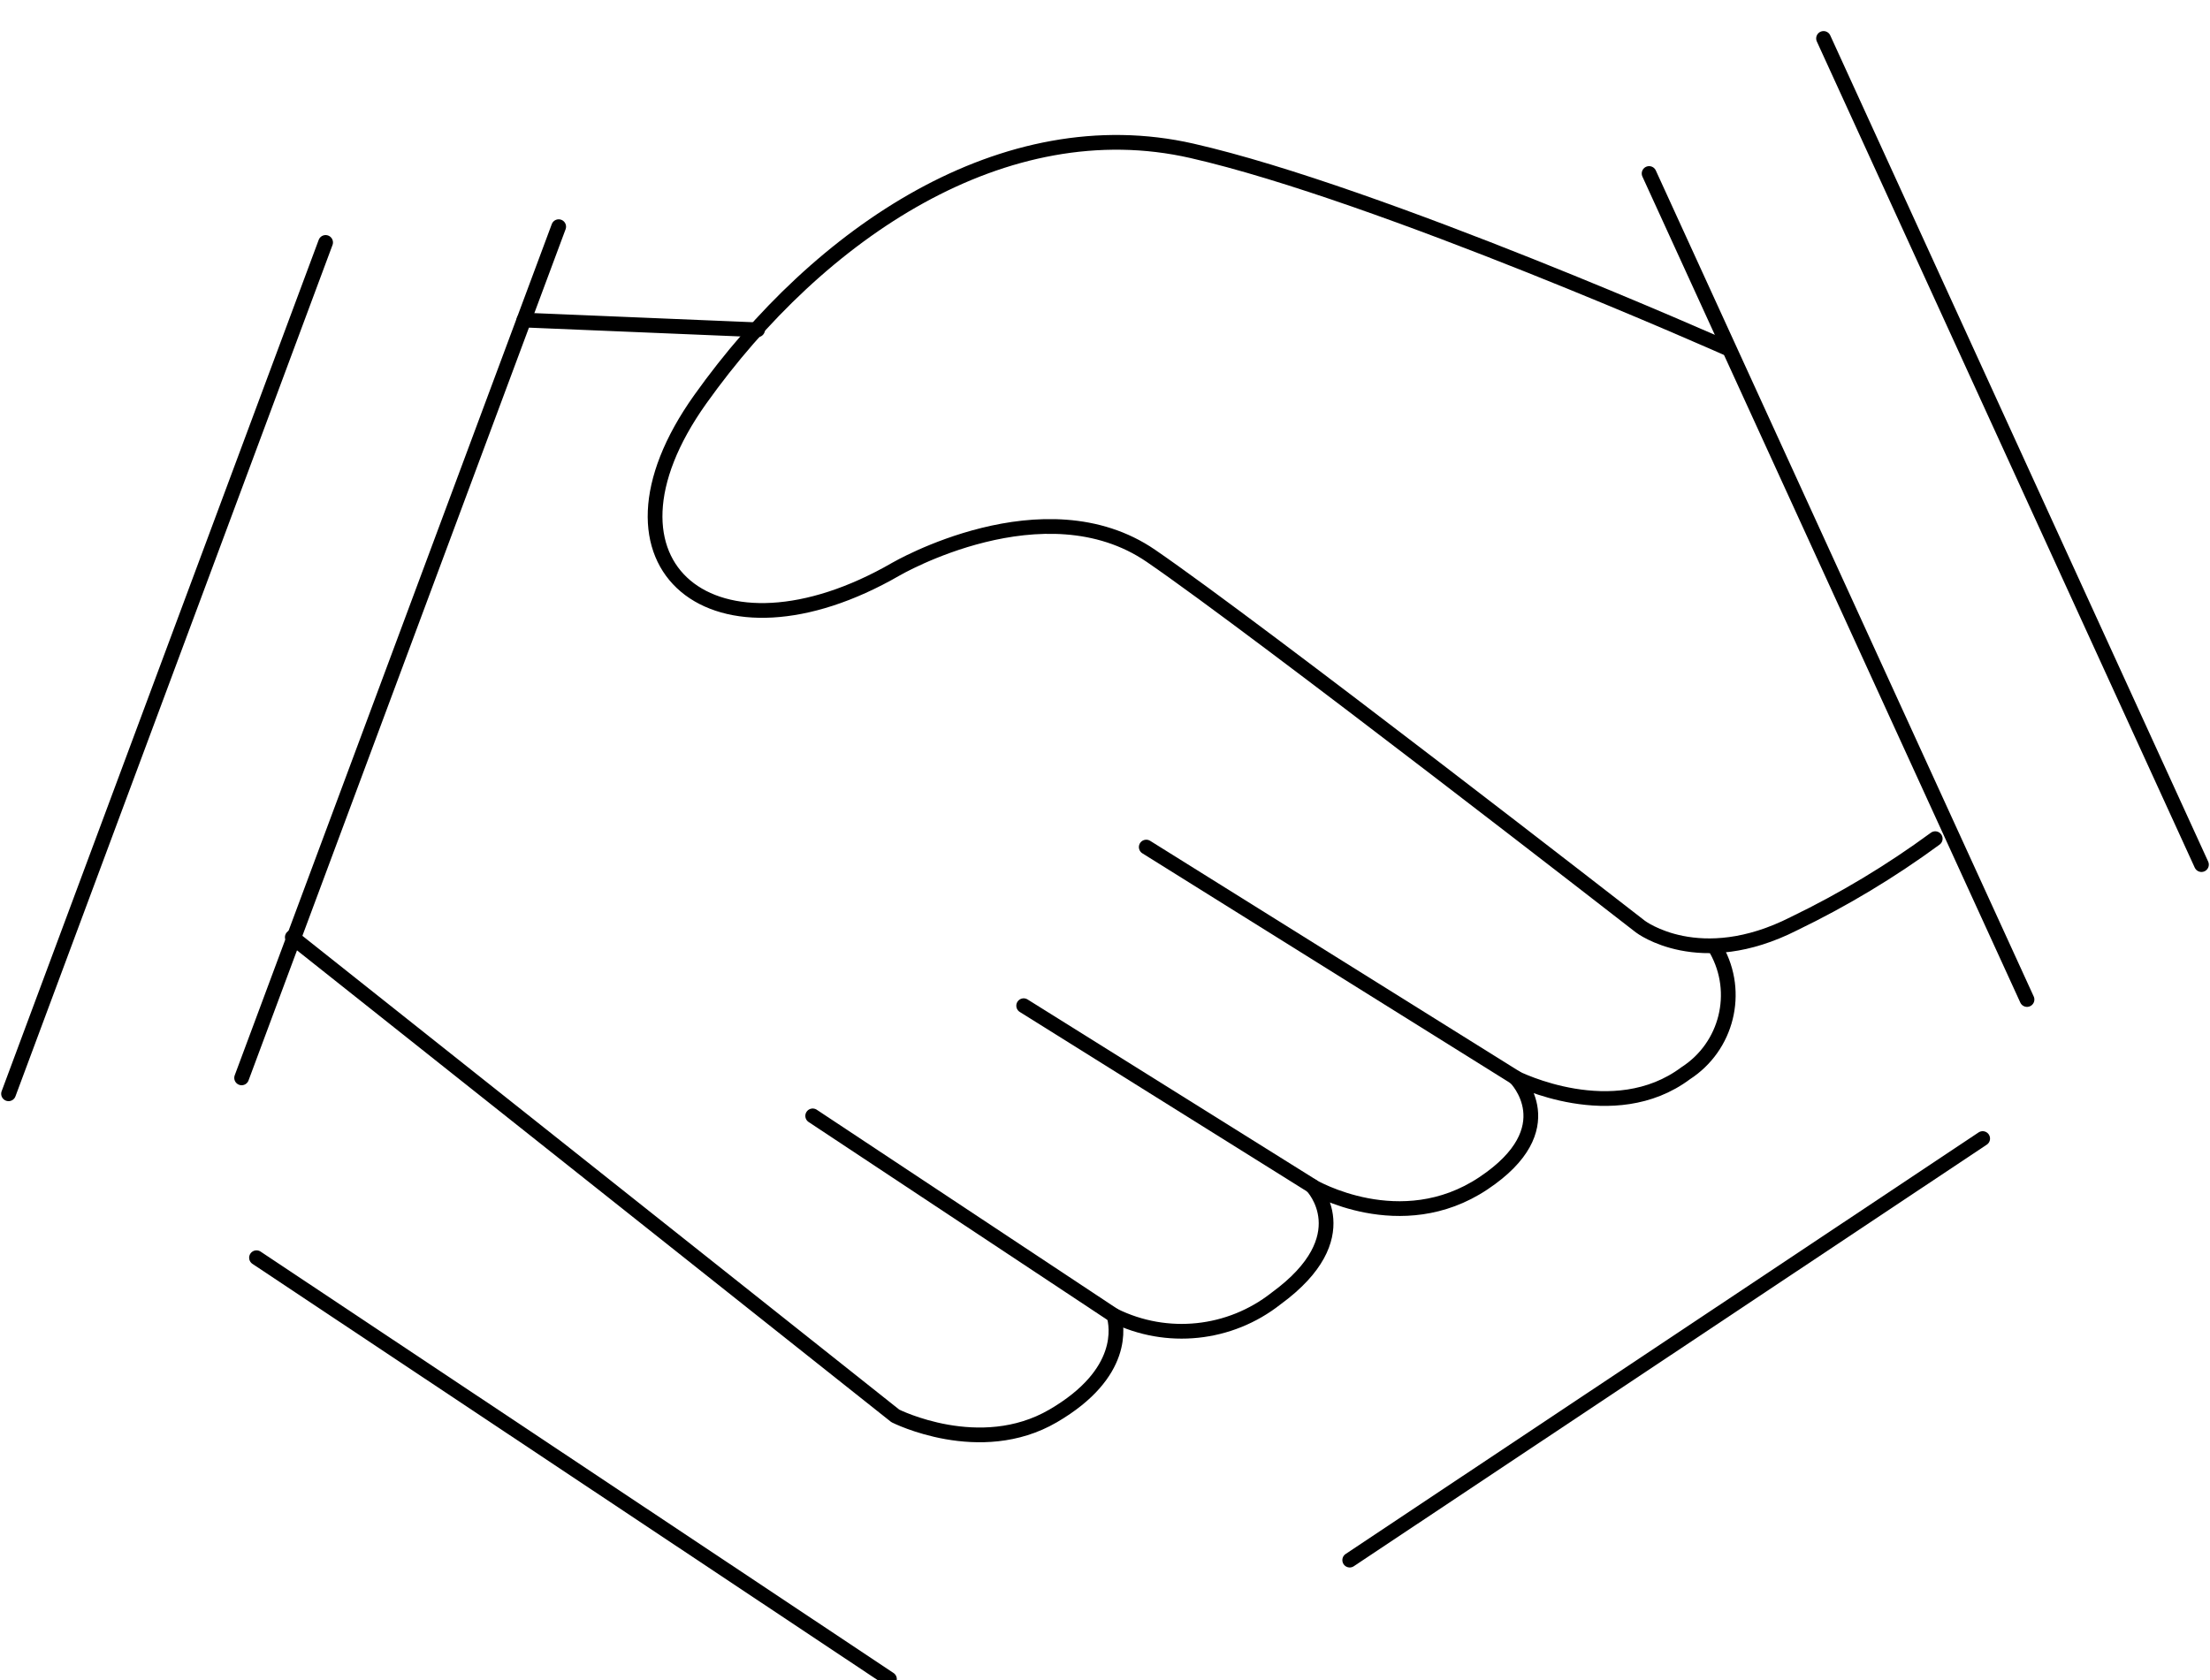
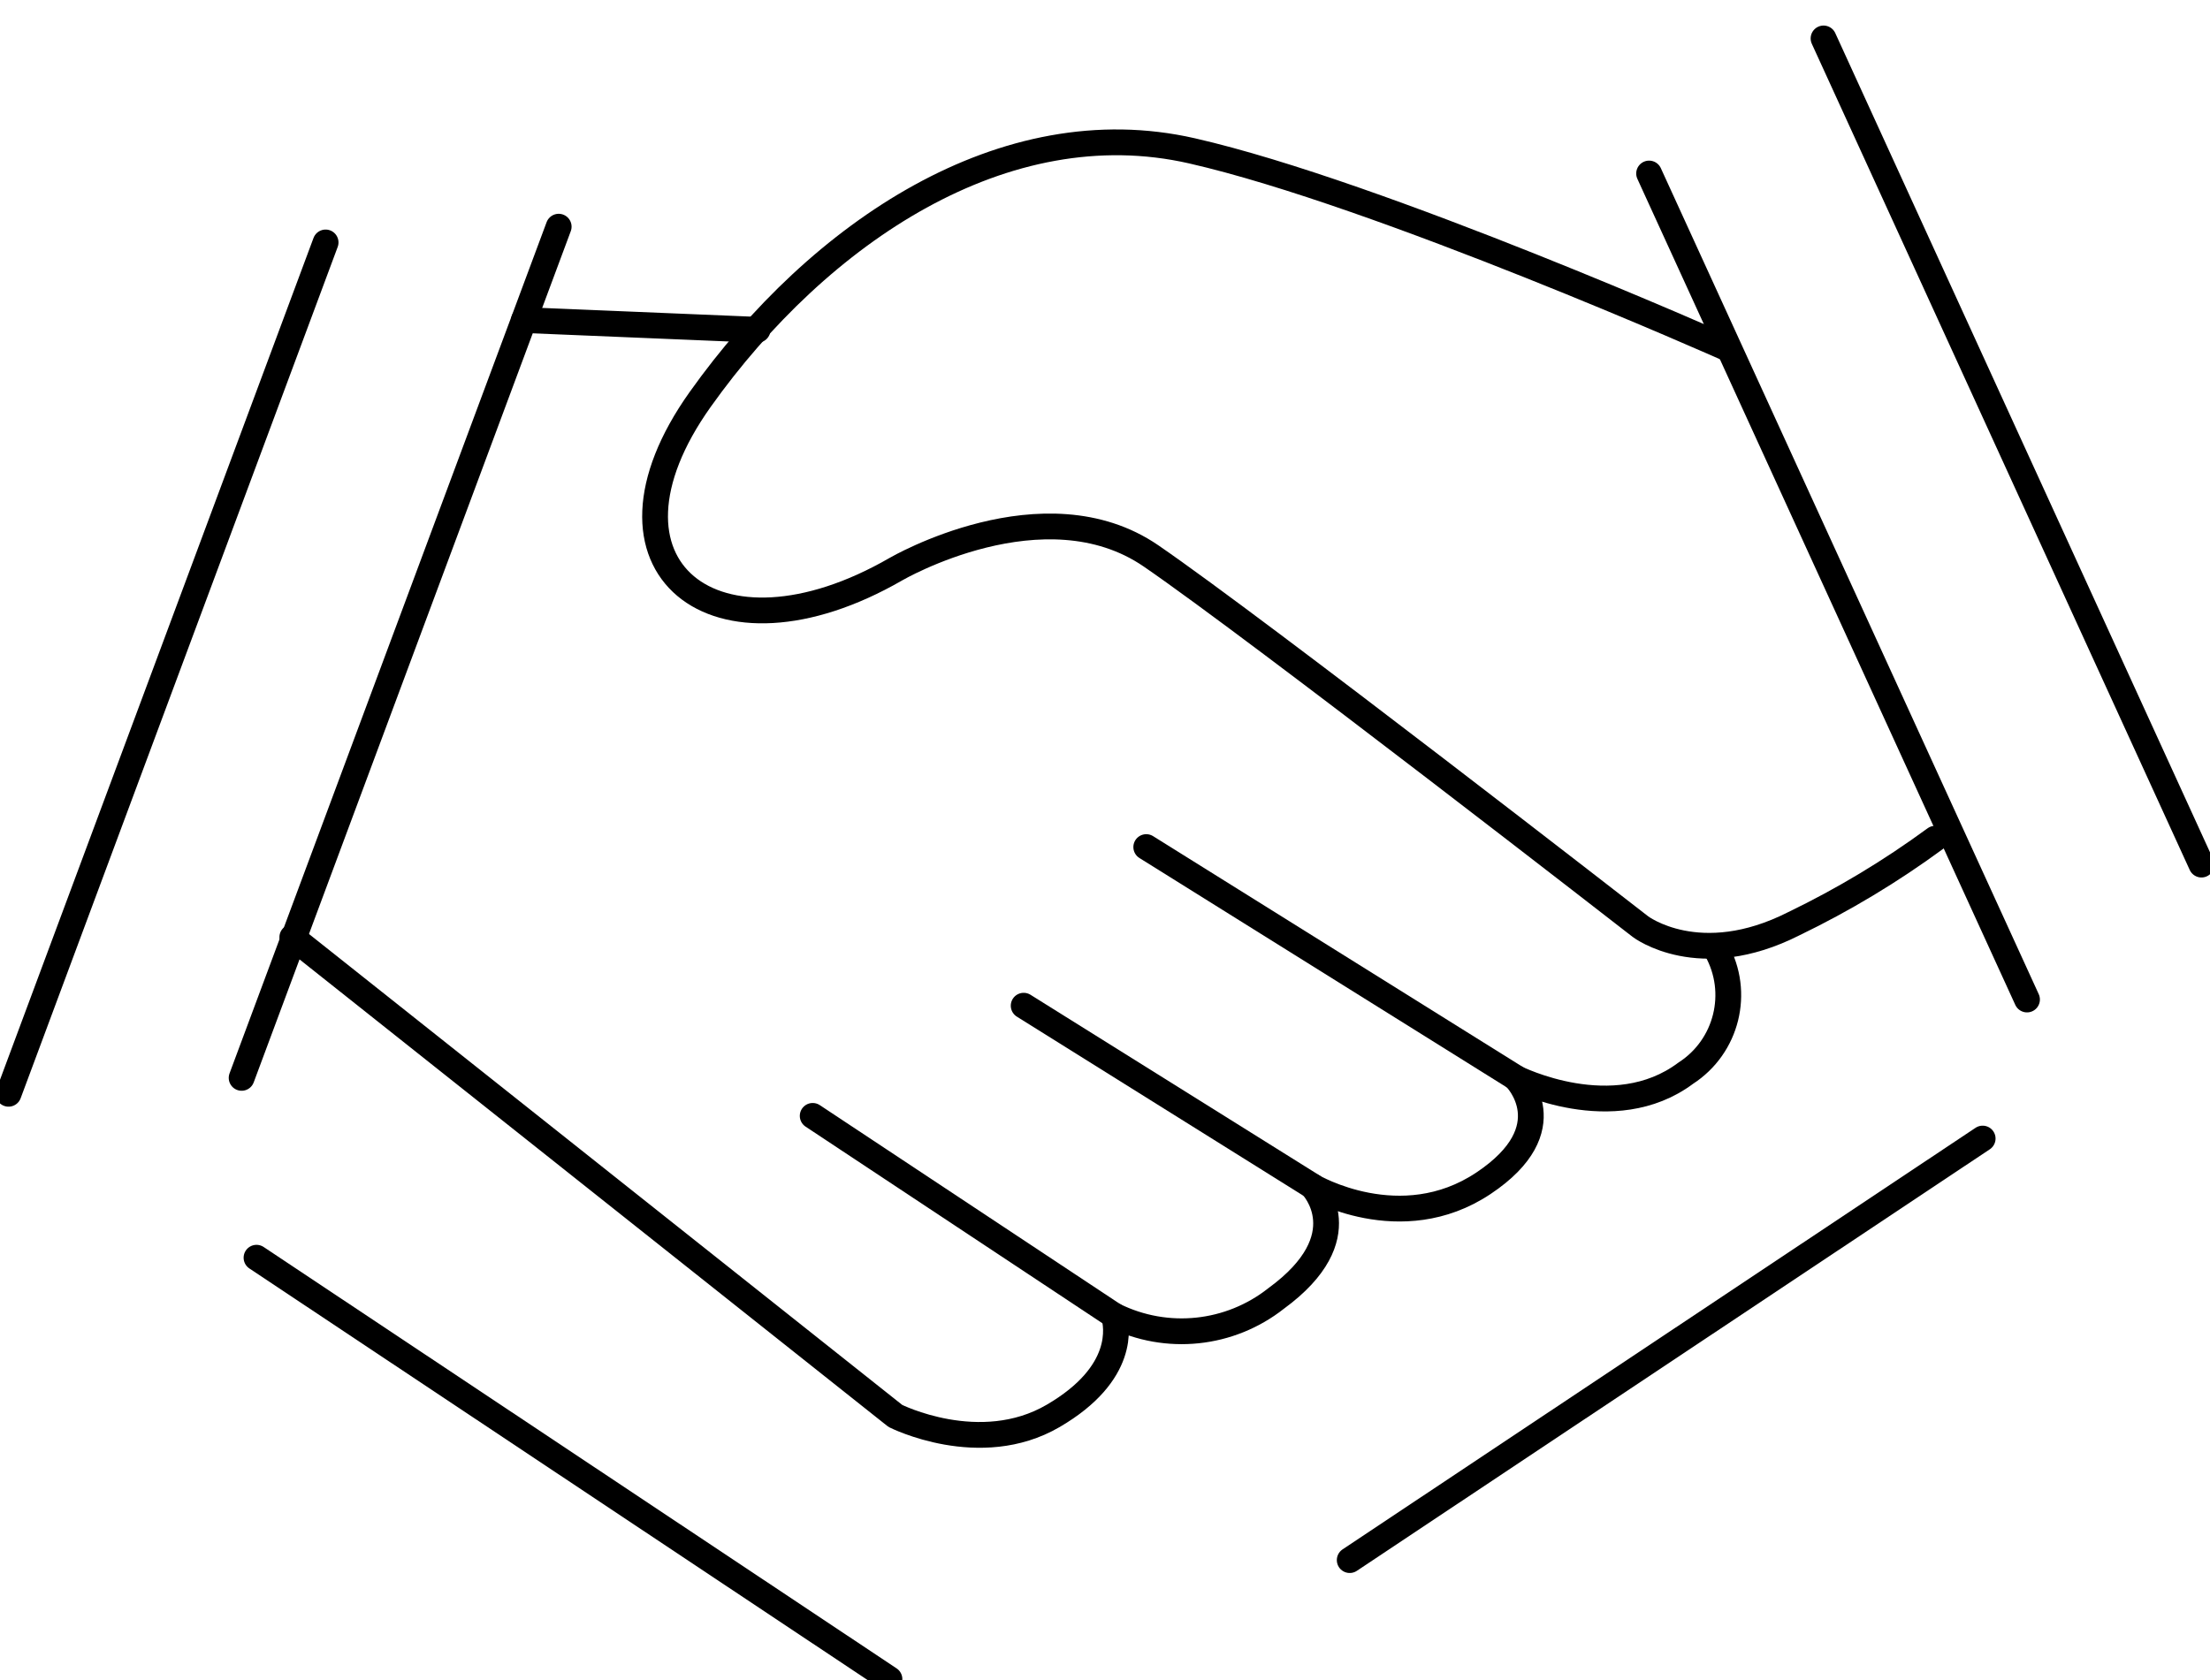
<svg xmlns="http://www.w3.org/2000/svg" viewBox="0 0 150 114">
  <defs>
-     <style>.a{fill:none;stroke:#000;stroke-linecap:round;stroke-linejoin:round;}</style>
+     <style>.a{fill:none;stroke:#000;stroke-width:1.75;stroke-linecap:round;stroke-linejoin:round;}</style>
  </defs>
  <line class="a" x1="17.41" y1="85.39" x2="60.37" y2="114" />
  <line class="a" x1="134.57" y1="77.3" x2="91.61" y2="105.92" />
  <path class="a" d="M117.28,23.67S93.62,13.14,80.9,10.24,55.61,15.76,47.53,27.11s1,18.62,13.28,11.53c0,0,10.06-5.87,17.31-.9s33.22,25.17,33.22,25.17,4,3.06,10.42-.2a61,61,0,0,0,9.59-5.77" />
  <line class="a" x1="51.42" y1="22.39" x2="35.56" y2="21.73" />
  <path class="a" d="M19.84,63.63l40.93,32.5s5.74,2.9,10.71,0S75.8,90,75.61,89.31a10.35,10.35,0,0,0,11-1.15c5.75-4.2,2.46-7.62,2.46-7.62s6,3.54,11.61-.2,2.19-7.16,2.19-7.16,6.64,3.36,11.55-.32a6.31,6.31,0,0,0,2.08-8.38" />
  <line class="a" x1="102.89" y1="73.18" x2="77.8" y2="57.51" />
  <line class="a" x1="89.09" y1="80.54" x2="69.48" y2="68.28" />
  <line class="a" x1="75.61" y1="89.31" x2="55.16" y2="75.76" />
  <line class="a" x1="111.93" y1="11.78" x2="137.58" y2="67.86" />
  <line class="a" x1="123.77" y1="2.61" x2="149.42" y2="58.7" />
  <line class="a" x1="16.4" y1="73.18" x2="37.92" y2="15.39" />
  <line class="a" x1="0.58" y1="74.26" x2="22.1" y2="16.46" />
</svg>
